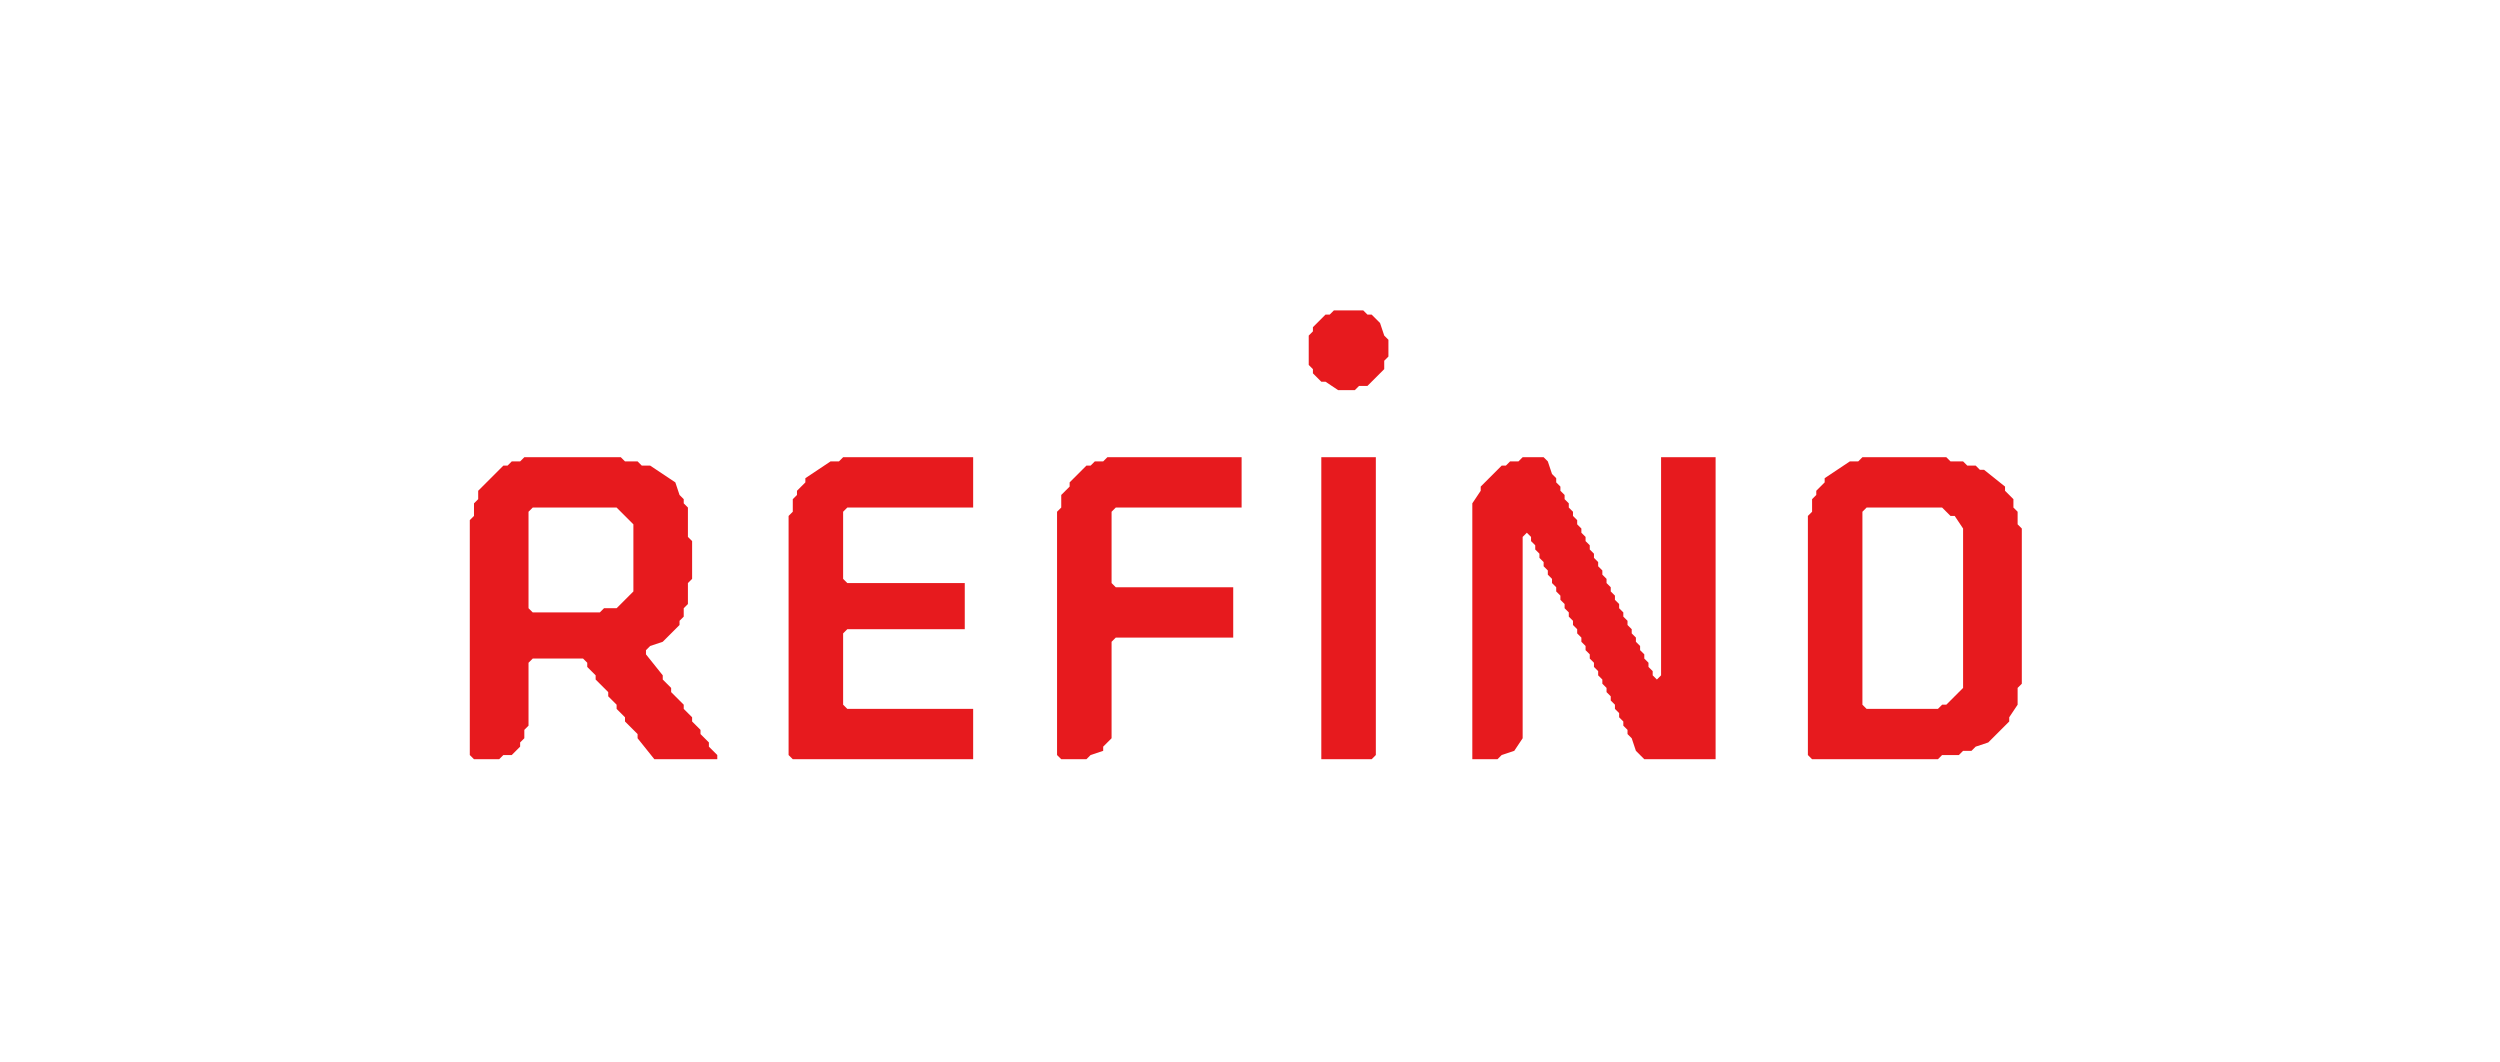
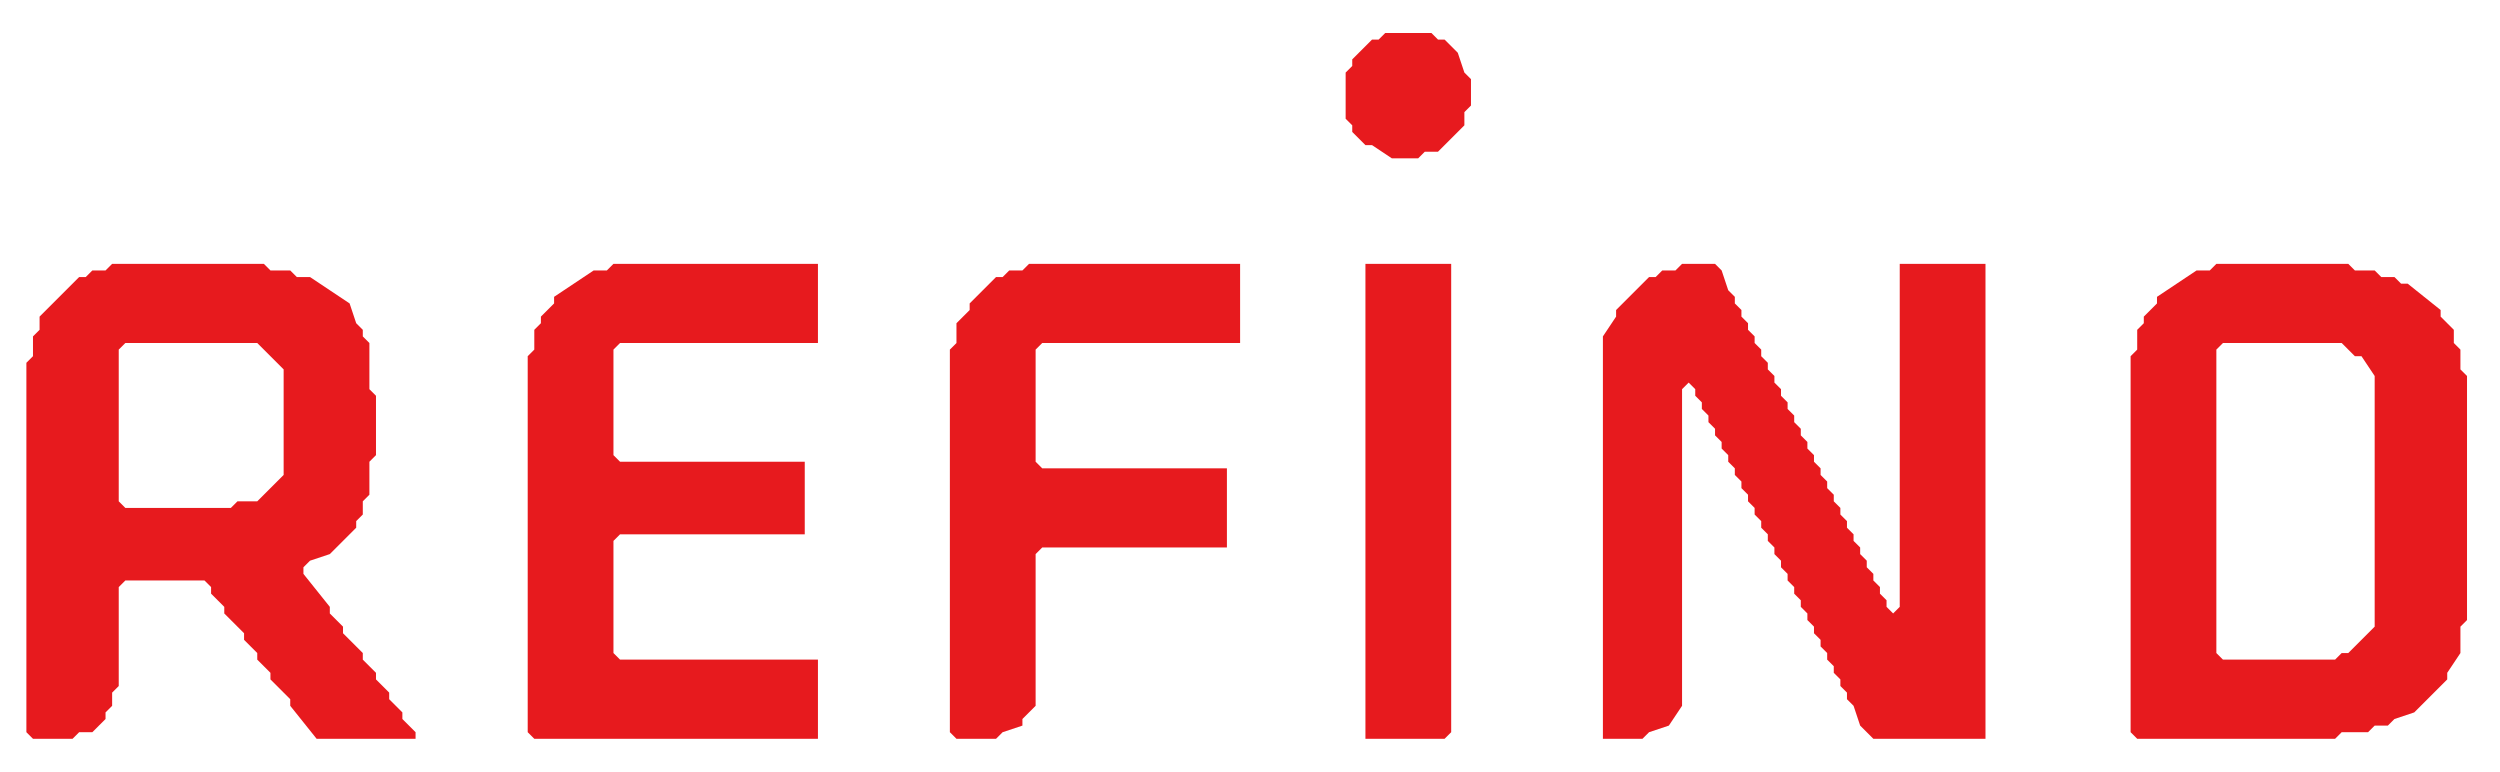
- <svg xmlns="http://www.w3.org/2000/svg" width="596" height="253" viewBox="0 0 596 253" role="img" aria-label="REFIND logo">
+ <svg xmlns="http://www.w3.org/2000/svg" width="379" height="117" viewBox="108 69 379 117" role="img" aria-label="REFIND logo">
  <path fill="#E71A1E" fill-rule="evenodd" d="M441 110 L435 114 L435 115 L433 117 L433 118 L432 119 L432 122 L431 123 L431 180 L432 181 L462 181 L463 180 L467 180 L468 179 L470 179 L471 178 L474 177 L479 172 L479 171 L481 168 L481 164 L482 163 L482 126 L481 125 L481 122 L480 121 L480 119 L478 117 L478 116 L473 112 L472 112 L471 111 L469 111 L468 110 L465 110 L464 109 L444 109 L443 110 Z M445 121 L463 121 L465 123 L466 123 L468 126 L468 164 L464 168 L463 168 L462 169 L445 169 L444 168 L444 122 Z M358 111 L353 116 L353 117 L351 120 L351 181 L357 181 L358 180 L361 179 L363 176 L363 128 L364 127 L365 128 L365 129 L366 130 L366 131 L367 132 L367 133 L368 134 L368 135 L369 136 L369 137 L370 138 L370 139 L371 140 L371 141 L372 142 L372 143 L373 144 L373 145 L374 146 L374 147 L375 148 L375 149 L376 150 L376 151 L377 152 L377 153 L378 154 L378 155 L379 156 L379 157 L380 158 L380 159 L381 160 L381 161 L382 162 L382 163 L383 164 L383 165 L384 166 L384 167 L385 168 L385 169 L386 170 L386 171 L387 172 L387 173 L388 174 L388 175 L389 176 L390 179 L392 181 L409 181 L409 109 L396 109 L396 161 L395 162 L394 161 L394 160 L393 159 L393 158 L392 157 L392 156 L391 155 L391 154 L390 153 L390 152 L389 151 L389 150 L388 149 L388 148 L387 147 L387 146 L386 145 L386 144 L385 143 L385 142 L384 141 L384 140 L383 139 L383 138 L382 137 L382 136 L381 135 L381 134 L380 133 L380 132 L379 131 L379 130 L378 129 L378 128 L377 127 L377 126 L376 125 L376 124 L375 123 L375 122 L374 121 L374 120 L373 119 L373 118 L372 117 L372 116 L371 115 L371 114 L370 113 L369 110 L368 109 L363 109 L362 110 L360 110 L359 111 Z M315 109 L315 181 L327 181 L328 180 L328 109 Z M296 109 L264 109 L263 110 L261 110 L260 111 L259 111 L255 115 L255 116 L253 118 L253 121 L252 122 L252 180 L253 181 L259 181 L260 180 L263 179 L263 178 L265 176 L265 153 L266 152 L294 152 L294 140 L266 140 L265 139 L265 122 L266 121 L296 121 Z M198 110 L192 114 L192 115 L190 117 L190 118 L189 119 L189 122 L188 123 L188 180 L189 181 L232 181 L232 169 L202 169 L201 168 L201 151 L202 150 L230 150 L230 139 L202 139 L201 138 L201 122 L202 121 L232 121 L232 109 L201 109 L200 110 Z M120 111 L114 117 L114 119 L113 120 L113 123 L112 124 L112 180 L113 181 L119 181 L120 180 L122 180 L124 178 L124 177 L125 176 L125 174 L126 173 L126 158 L127 157 L139 157 L140 158 L140 159 L142 161 L142 162 L145 165 L145 166 L147 168 L147 169 L149 171 L149 172 L152 175 L152 176 L156 181 L171 181 L171 180 L169 178 L169 177 L167 175 L167 174 L165 172 L165 171 L163 169 L163 168 L160 165 L160 164 L158 162 L158 161 L154 156 L154 155 L155 154 L158 153 L162 149 L162 148 L163 147 L163 145 L164 144 L164 139 L165 138 L165 129 L164 128 L164 121 L163 120 L163 119 L162 118 L161 115 L155 111 L153 111 L152 110 L149 110 L148 109 L125 109 L124 110 L122 110 L121 111 Z M126 122 L127 121 L147 121 L151 125 L151 141 L147 145 L144 145 L143 146 L127 146 L126 145 Z" />
  <path fill="#E71A1E" fill-rule="evenodd" d="M316 75 L313 78 L313 79 L312 80 L312 87 L313 88 L313 89 L315 91 L316 91 L319 93 L323 93 L324 92 L326 92 L330 88 L330 86 L331 85 L331 81 L330 80 L329 77 L327 75 L326 75 L325 74 L318 74 L317 75 Z" />
</svg>
